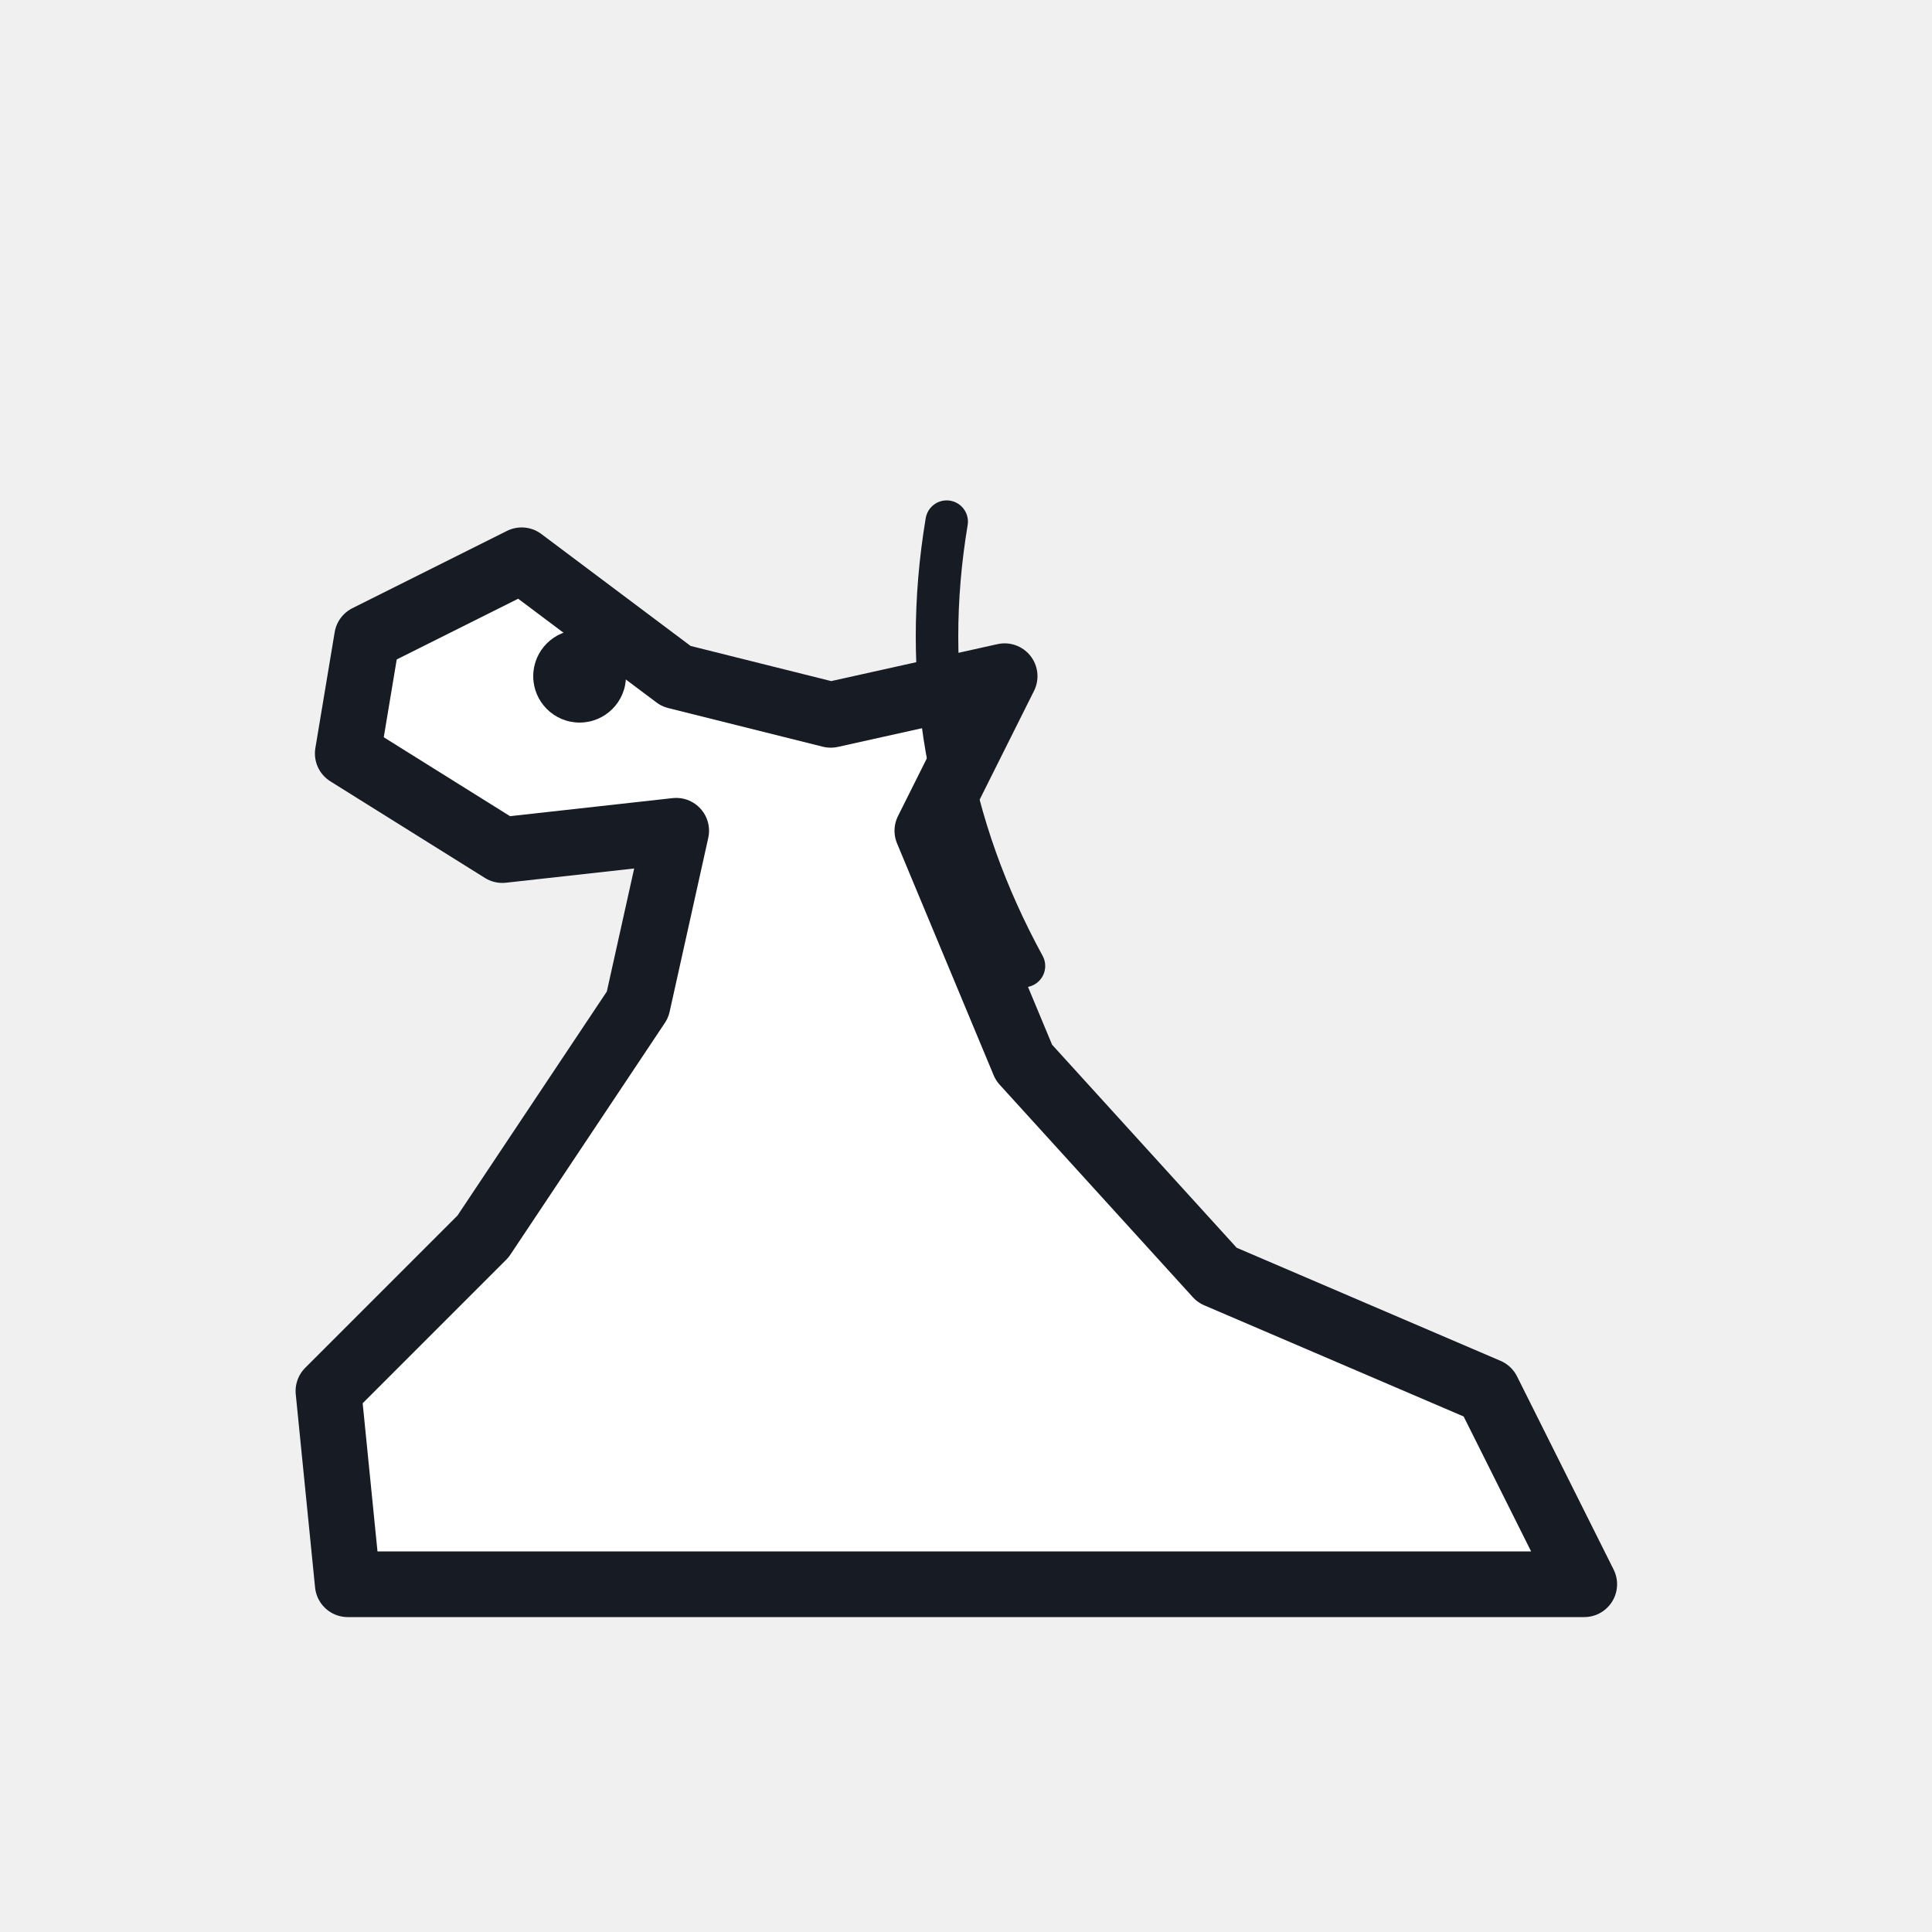
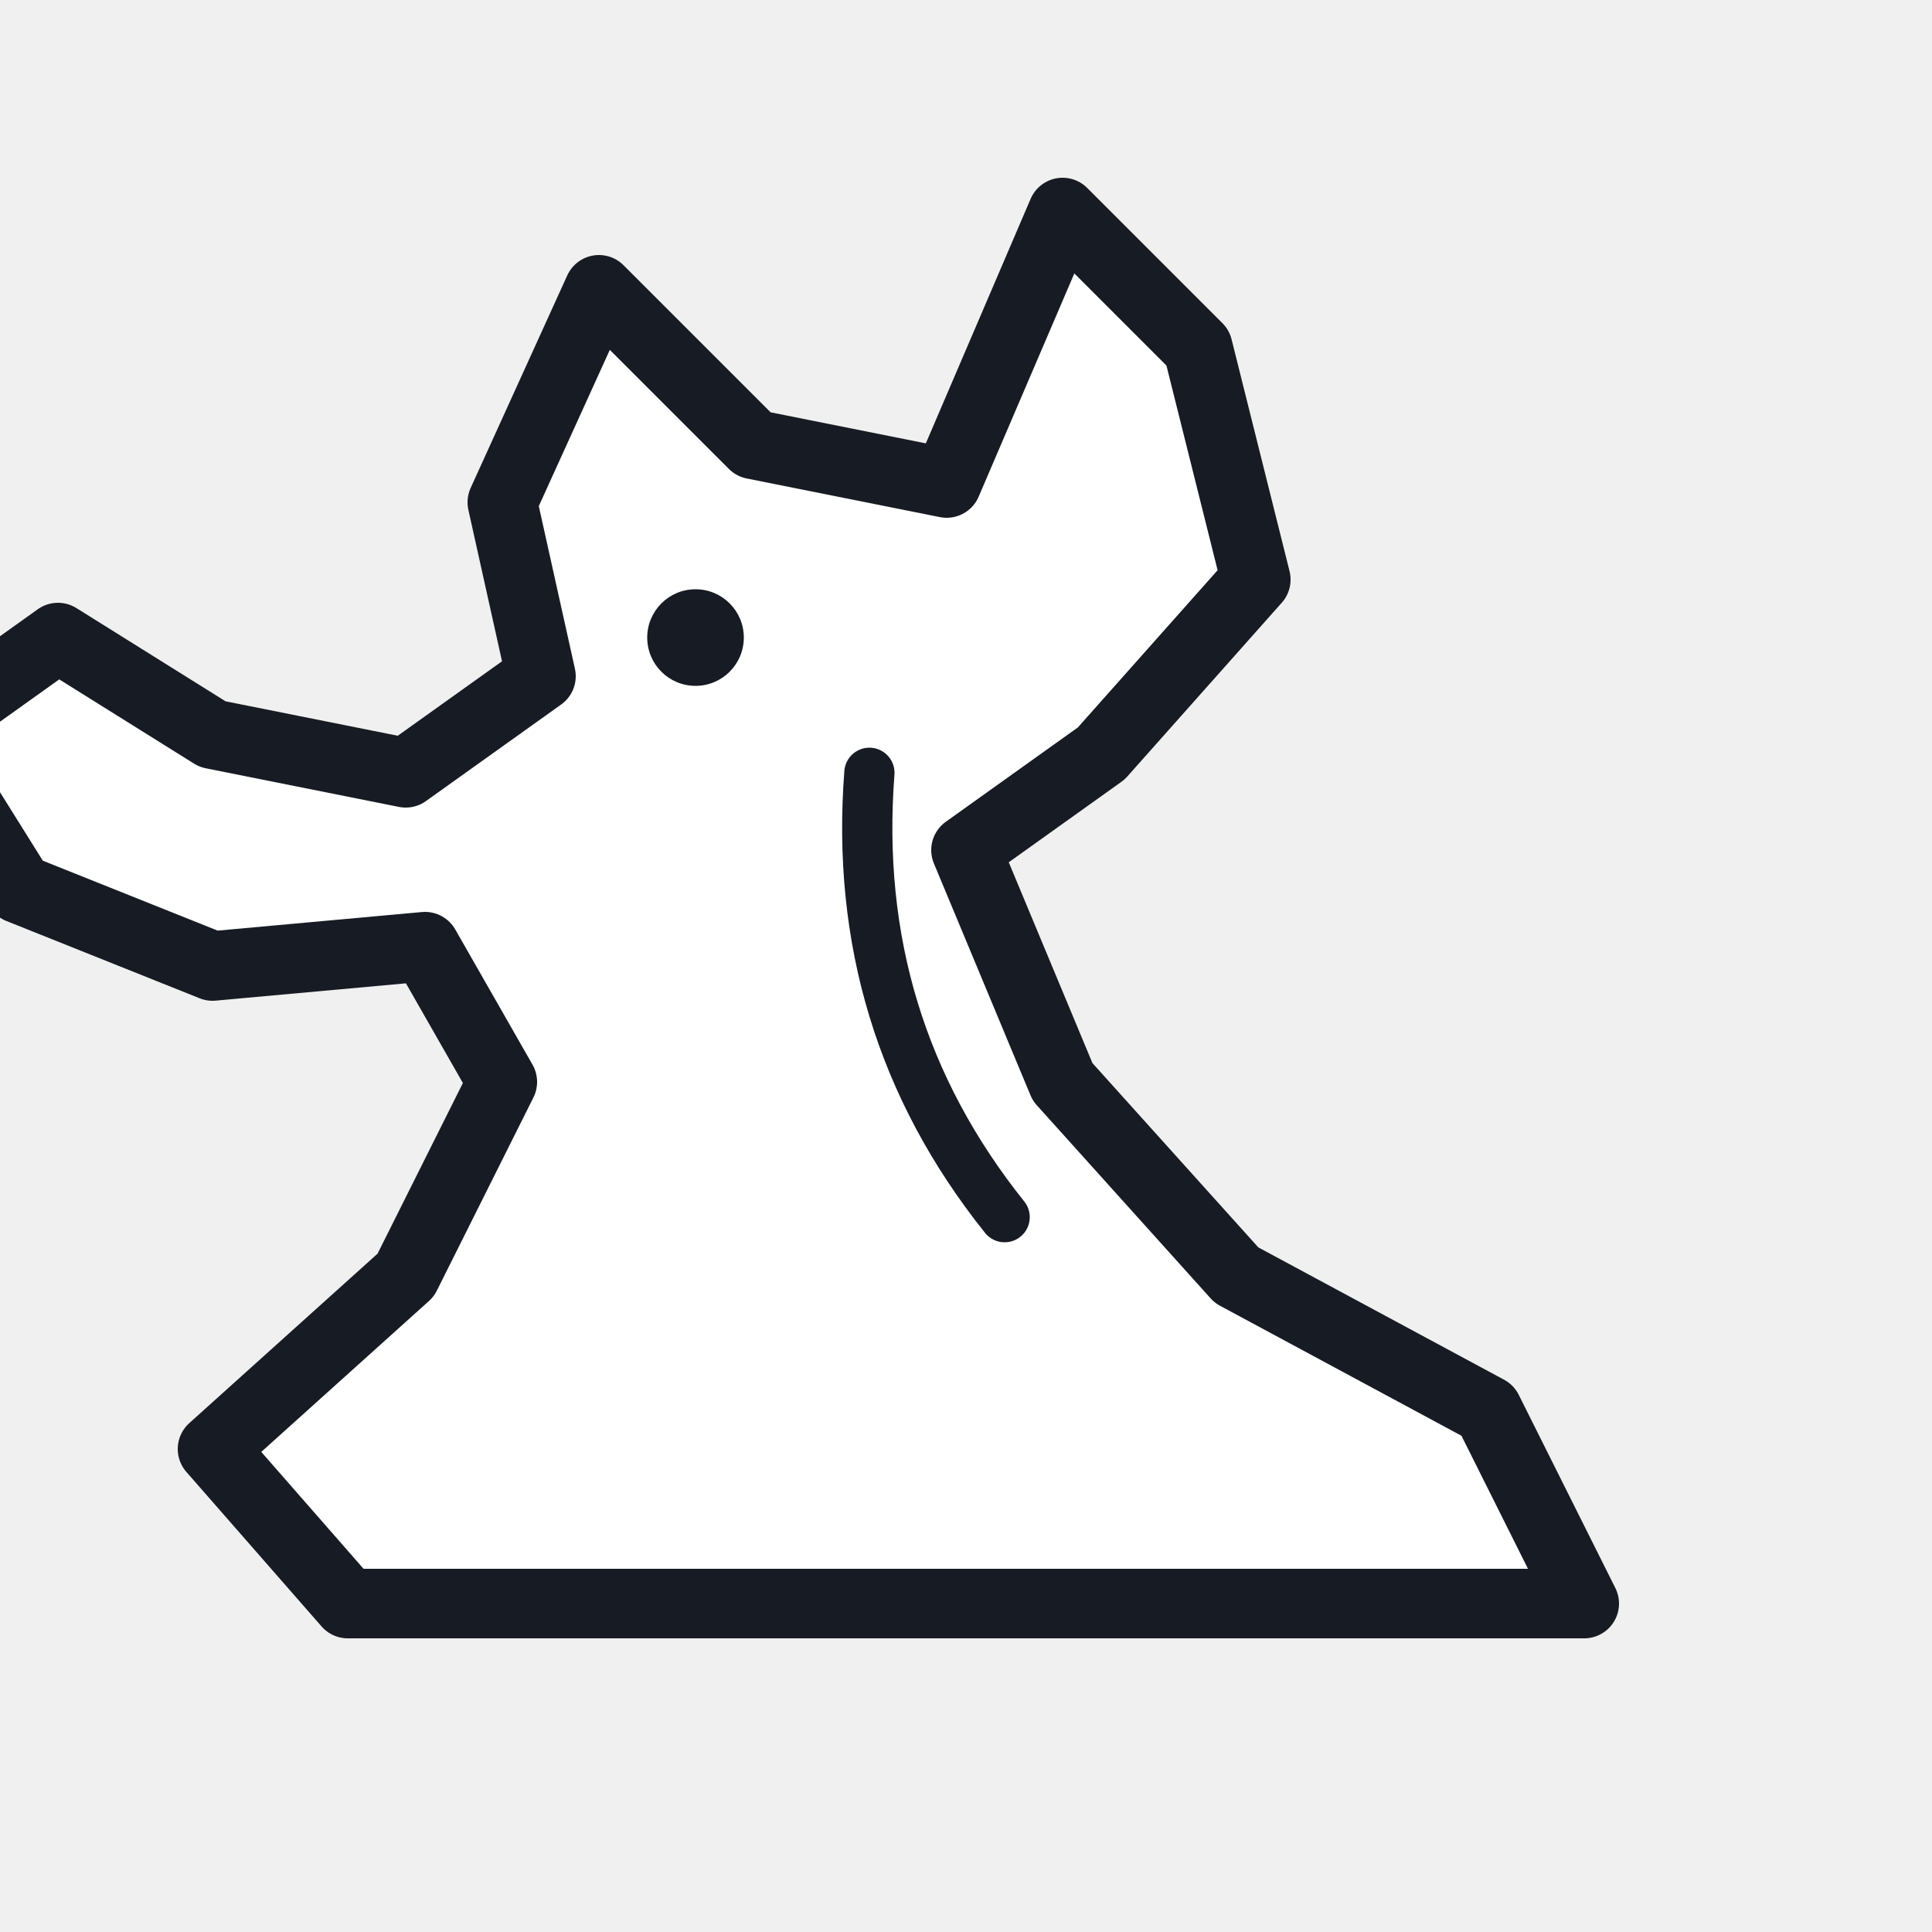
<svg xmlns="http://www.w3.org/2000/svg" viewBox="0 0 100 100" role="img" aria-label="White Knight">
  <g stroke="#171b24" stroke-linejoin="round" stroke-linecap="round">
-     <path fill="#ffffff" stroke-width="3.4" d="M18 82h64l-5-10-14-6-10-11-5-12 4-8-9 2-8-2-8-6-8 4-1 6 8 5 9-1-2 9-8 12-8 8z" />
-     <path fill="none" stroke-width="2.2" d="M49 27q-2 12 4 23" />
-     <circle cx="30" cy="35" r="2.4" fill="#171b24" stroke="none" />
+     <path fill="#ffffff" stroke-width="3.6" d="M18 83h64l-5-10-13-7-9-10-5-12 7-5 8-9-3-12-7-7-6 14-10-2-8-8-5 11 2 9-7 5-10-2-8-5-7 5 5 8 10 4 11-1 4 7-5 10-10 9z" />
+     <path fill="none" stroke-width="2.6" d="M45 40q-1 13 7 23" />
+     <circle cx="36" cy="33" r="2.5" fill="#171b24" stroke="none" />
  </g>
</svg>
